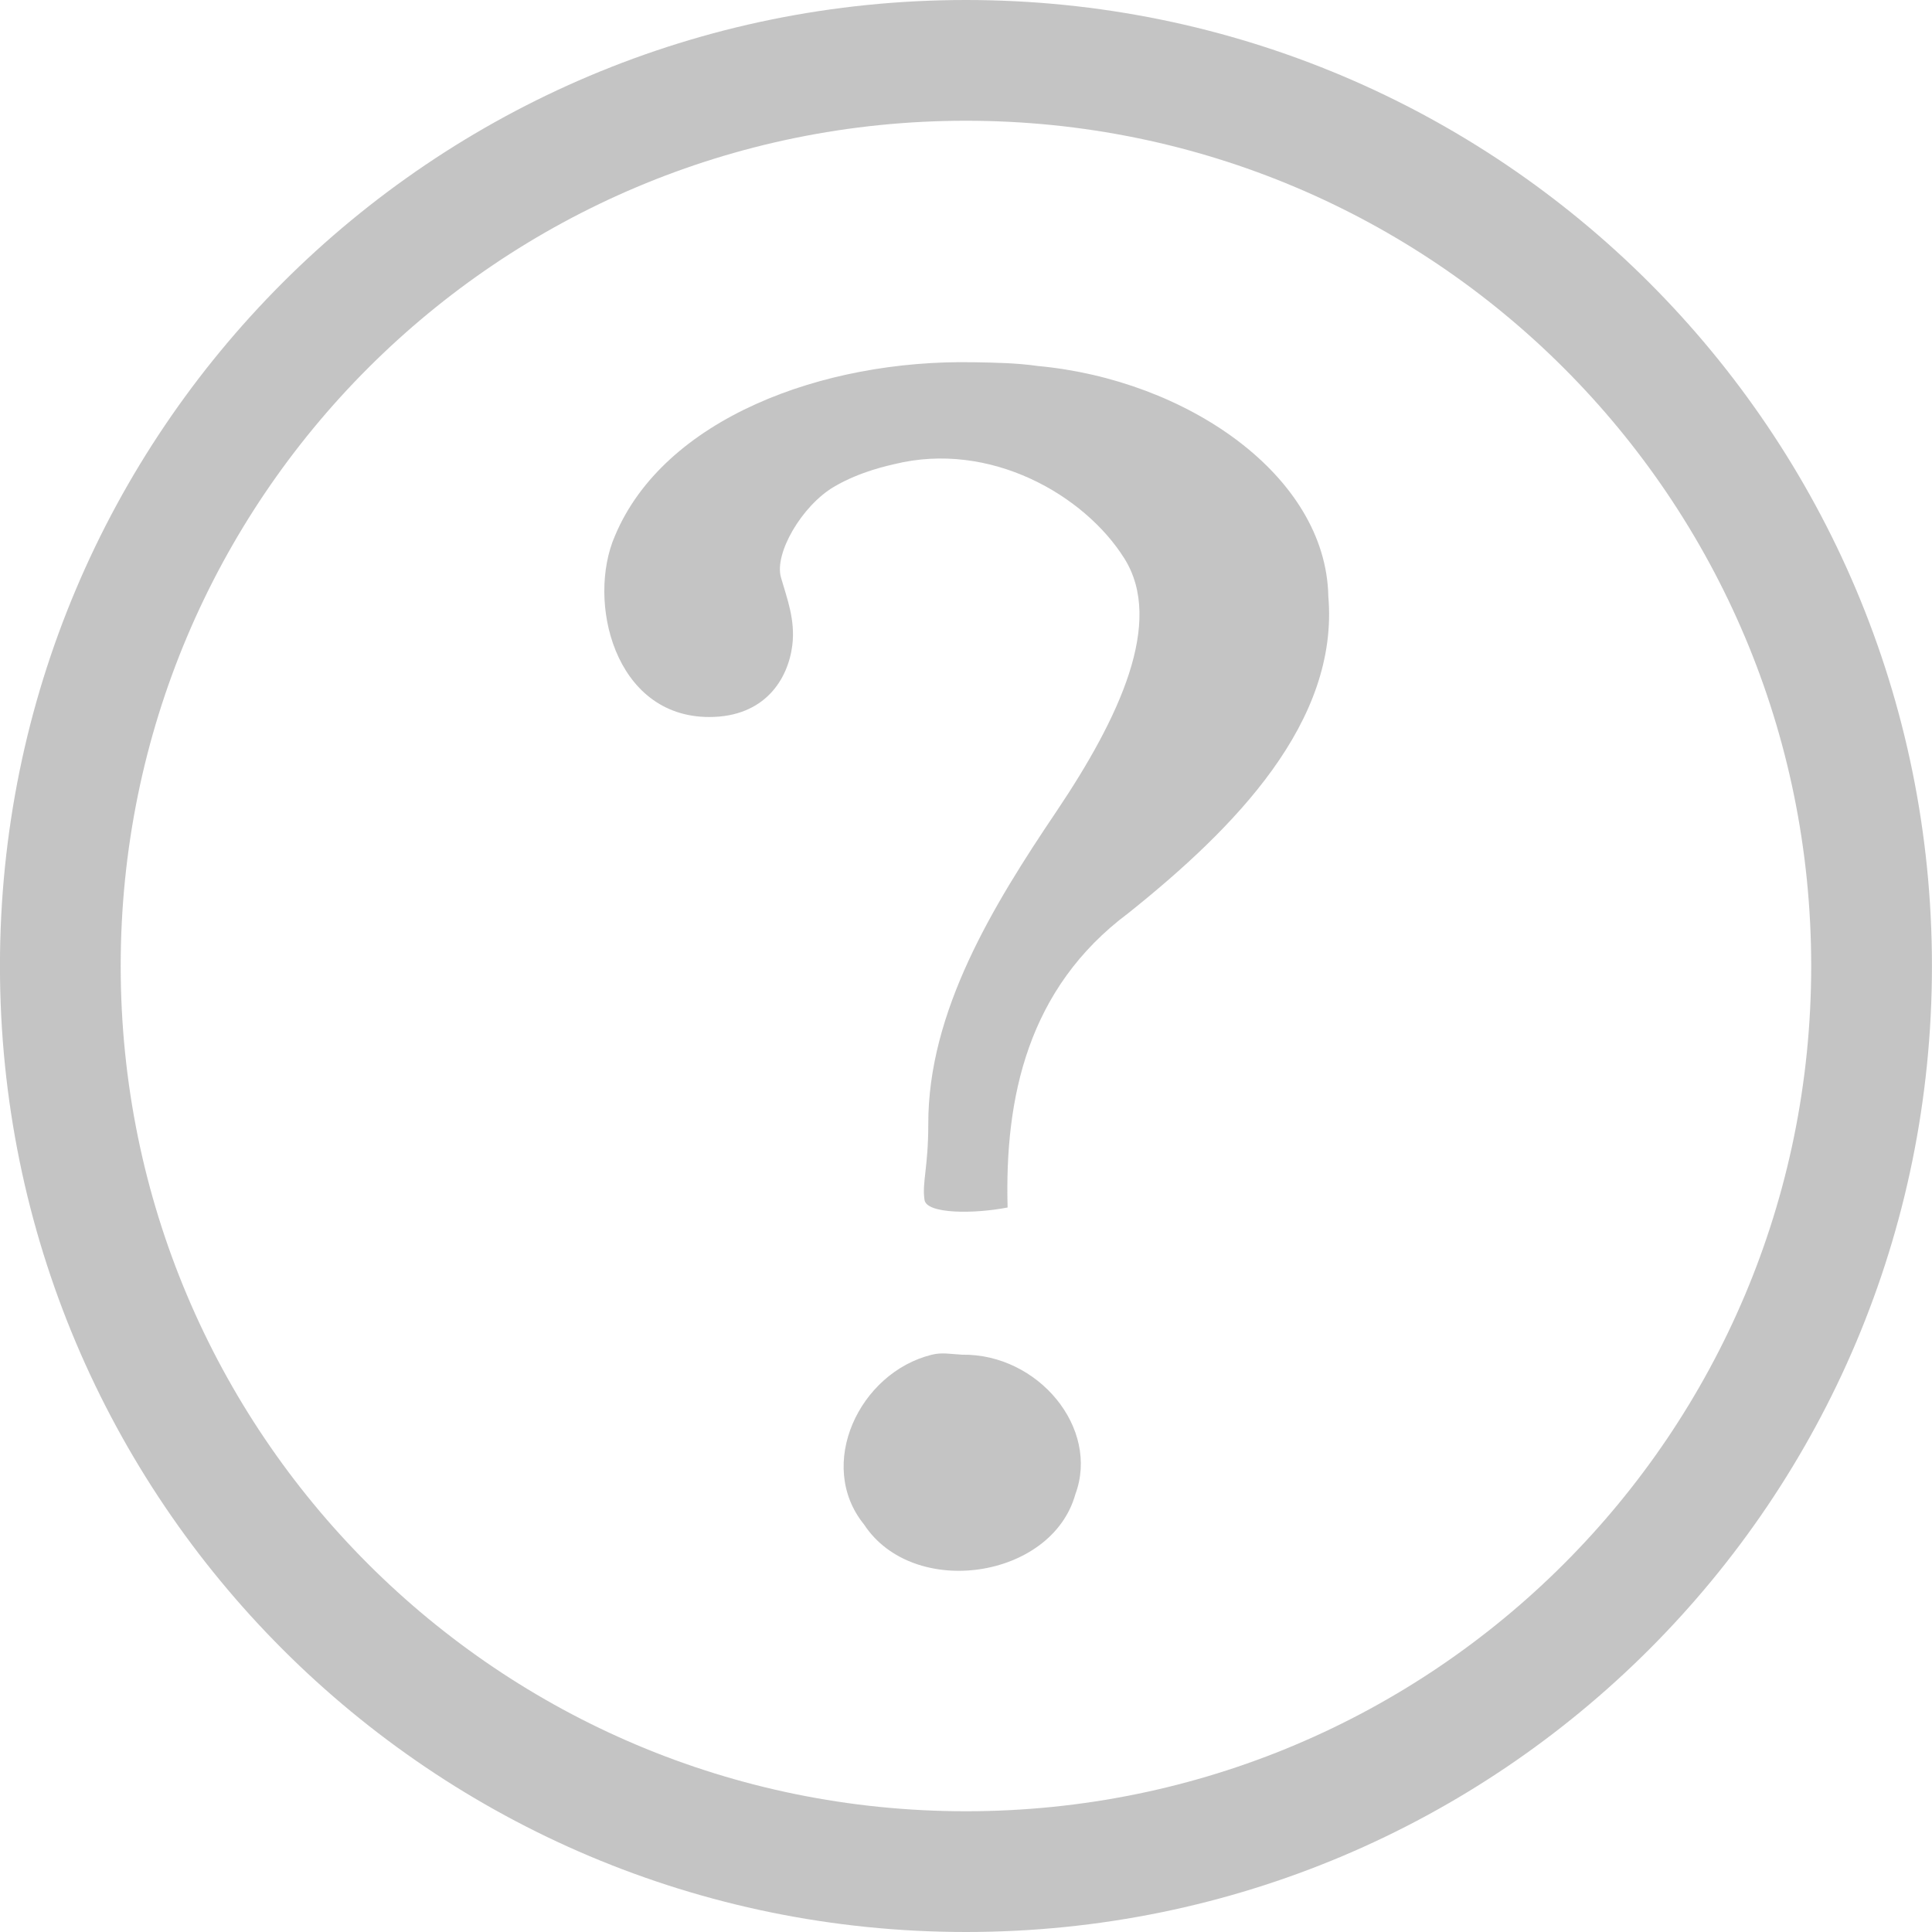
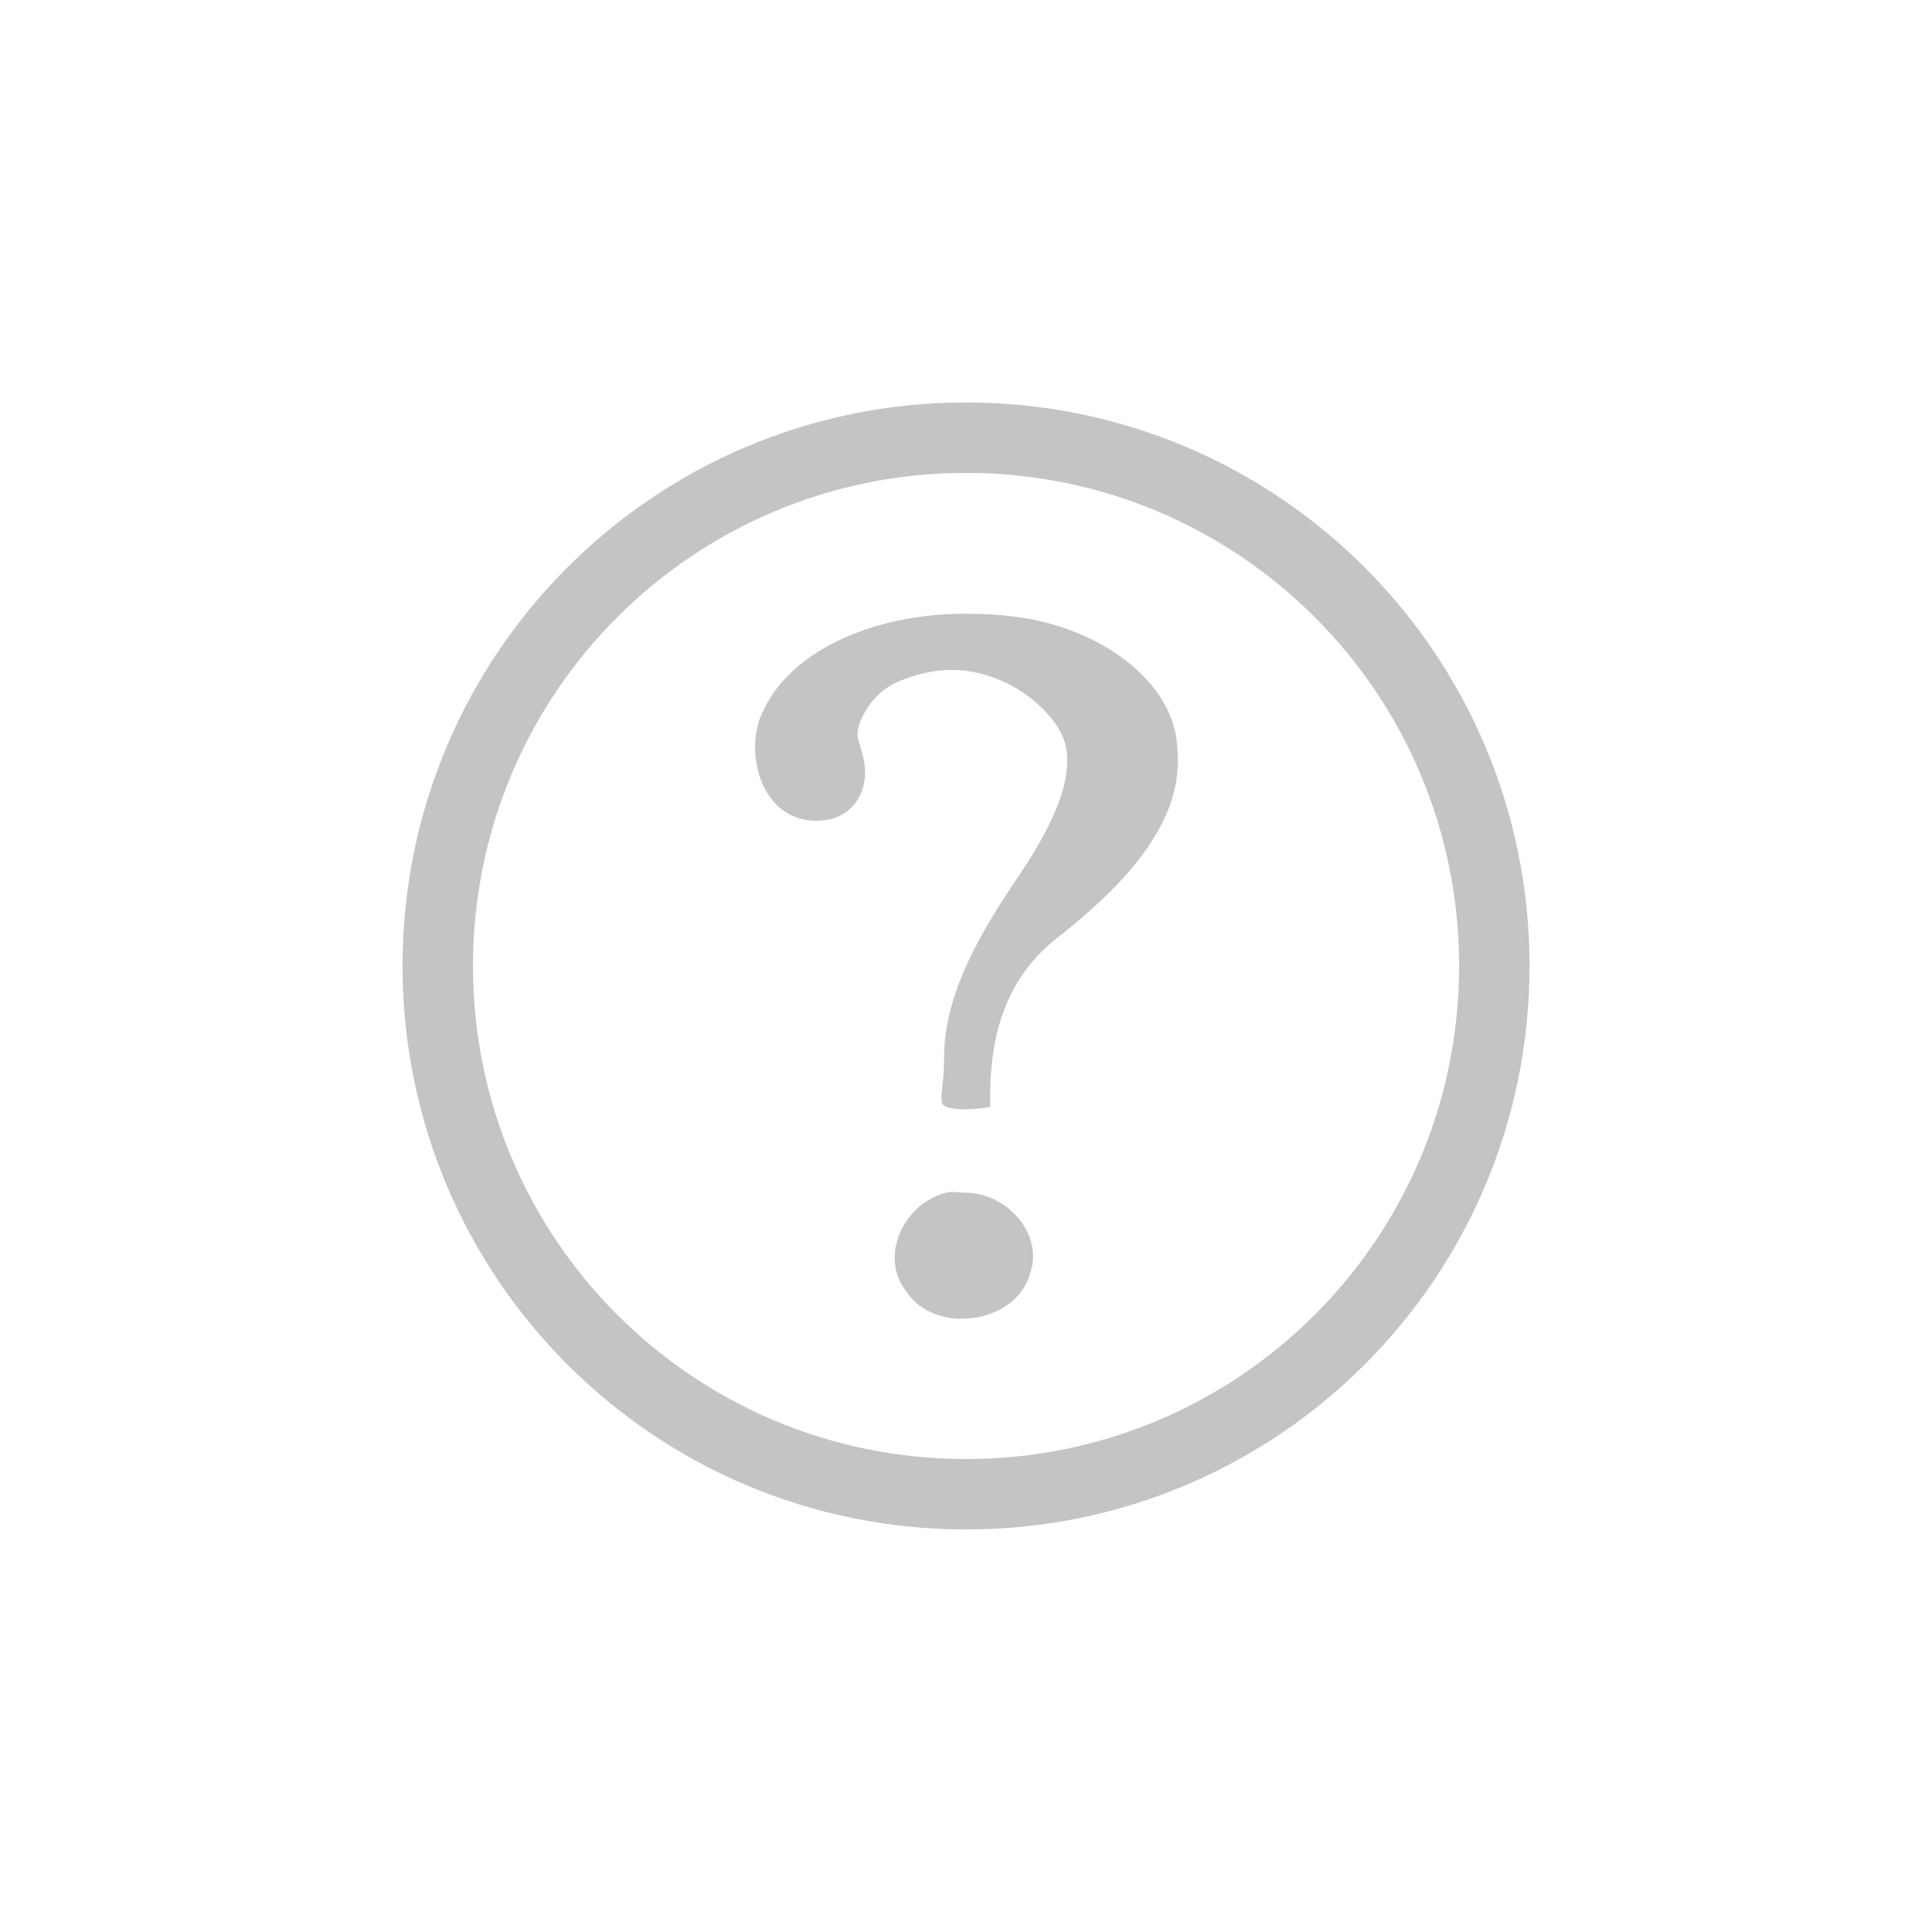
- <svg xmlns="http://www.w3.org/2000/svg" height="16" id="svg7384" version="1.1" width="16">
+ <svg xmlns="http://www.w3.org/2000/svg" height="24" id="svg7384" version="1.1" width="24">
  <defs id="defs7386" />
-   <g id="layer9" style="display:inline" transform="translate(-573.0004,522)">
-     <path d="m 581,-522 c -4.424,0 -8,3.576 -8,8 0,4.424 3.576,8 8,8 4.424,0 8,-3.576 8,-8 0,-4.424 -3.576,-8 -8,-8 z m 0,1 c 3.871,0 7,3.129 7,7 0,3.871 -3.129,7 -7,7 -3.871,0 -7,-3.129 -7,-7 0,-3.871 3.129,-7 7,-7 z m 0.062,2 c -1.252,-0.024 -2.564,0.469 -2.969,1.438 -0.235,0.538 -0.007,1.5 0.781,1.5 0.461,0 0.653,-0.314 0.688,-0.594 0.026,-0.211 -0.044,-0.388 -0.094,-0.562 -0.057,-0.199 0.173,-0.593 0.438,-0.75 0.221,-0.131 0.466,-0.179 0.5,-0.188 0.794,-0.196 1.576,0.255 1.906,0.781 0.33,0.526 -0.04,1.317 -0.562,2.094 -0.523,0.776 -1.065,1.657 -1.062,2.594 0,0.357 -0.053,0.481 -0.031,0.625 0.018,0.115 0.403,0.117 0.688,0.062 -0.025,-0.907 0.164,-1.814 1,-2.438 0.883,-0.706 1.746,-1.584 1.656,-2.625 -0.02,-1.003 -1.178,-1.793 -2.406,-1.906 -0.173,-0.025 -0.352,-0.028 -0.531,-0.031 z m -0.344,8.219 c -0.603,0.148 -0.962,0.914 -0.562,1.406 0.407,0.621 1.554,0.453 1.75,-0.25 0.204,-0.547 -0.307,-1.165 -0.938,-1.156 -0.095,-0.005 -0.164,-0.021 -0.25,0 z" id="path2987-0-8" style="text-indent:0;text-transform:none;block-progression:tb;opacity:0.9;color:#bebebe;fill:#bebebe;fill-opacity:1;fill-rule:nonzero;stroke:none;stroke-width:1;marker:none;visibility:visible;display:inline;overflow:visible;enable-background:accumulate" />
+   <g id="layer9" style="display:inline" transform="matrix(0.875,0,0,0.875,-496.5618,461.8686)">
+     <path d="m 581.214,-522.136 c -4.424,0 -8,3.576 -8,8 0,4.424 3.576,8 8,8 4.424,0 8,-3.576 8,-8 0,-4.424 -3.576,-8 -8,-8 z m 0,1 c 3.871,0 7,3.129 7,7 0,3.871 -3.129,7 -7,7 -3.871,0 -7,-3.129 -7,-7 0,-3.871 3.129,-7 7,-7 z m 0.062,2 c -1.252,-0.024 -2.564,0.469 -2.969,1.438 -0.235,0.538 -0.007,1.5 0.781,1.5 0.461,0 0.653,-0.314 0.688,-0.594 0.026,-0.211 -0.044,-0.388 -0.094,-0.562 -0.057,-0.199 0.173,-0.593 0.438,-0.75 0.221,-0.131 0.466,-0.179 0.5,-0.188 0.794,-0.196 1.576,0.255 1.906,0.781 0.33,0.526 -0.04,1.317 -0.562,2.094 -0.523,0.776 -1.065,1.657 -1.062,2.594 0,0.357 -0.053,0.481 -0.031,0.625 0.018,0.115 0.403,0.117 0.688,0.062 -0.025,-0.907 0.164,-1.814 1,-2.438 0.883,-0.706 1.746,-1.584 1.656,-2.625 -0.02,-1.003 -1.178,-1.793 -2.406,-1.906 -0.173,-0.025 -0.352,-0.028 -0.531,-0.031 z m -0.344,8.219 c -0.603,0.148 -0.962,0.914 -0.562,1.406 0.407,0.621 1.554,0.453 1.75,-0.25 0.204,-0.547 -0.307,-1.165 -0.938,-1.156 -0.095,-0.005 -0.164,-0.021 -0.25,0 z" id="path2987-0-8" style="color:#bebebe;text-indent:0;text-transform:none;block-progression:tb;display:inline;overflow:visible;visibility:visible;opacity:0.9;fill:#bebebe;fill-opacity:1;fill-rule:nonzero;stroke:none;stroke-width:1;marker:none;enable-background:accumulate" />
  </g>
-   <g id="layer10" style="display:inline" transform="translate(-573.0004,522)" />
-   <g id="layer11" transform="translate(-573.0004,522)" />
-   <g id="layer13" style="display:inline" transform="translate(-573.0004,522)" />
-   <g id="layer14" transform="translate(-573.0004,522)" />
-   <g id="layer15" style="display:inline" transform="translate(-573.0004,522)" />
-   <g id="g71291" style="display:inline" transform="translate(-573.0004,522)" />
-   <g id="g4953" style="display:inline" transform="translate(-573.0004,522)" />
-   <g id="layer12" style="display:inline" transform="translate(-573.0004,522)" />
+   <g id="layer10" style="display:inline" transform="matrix(0.875,0,0,0.875,-496.5618,461.8686)" />
+   <g id="layer11" transform="matrix(0.875,0,0,0.875,-496.5618,461.8686)" />
+   <g id="layer13" style="display:inline" transform="matrix(0.875,0,0,0.875,-496.5618,461.8686)" />
+   <g id="layer14" transform="matrix(0.875,0,0,0.875,-496.5618,461.8686)" />
+   <g id="layer15" style="display:inline" transform="matrix(0.875,0,0,0.875,-496.5618,461.8686)" />
+   <g id="g71291" style="display:inline" transform="matrix(0.875,0,0,0.875,-496.5618,461.8686)" />
+   <g id="g4953" style="display:inline" transform="matrix(0.875,0,0,0.875,-496.5618,461.8686)" />
+   <g id="layer12" style="display:inline" transform="matrix(0.875,0,0,0.875,-496.5618,461.8686)" />
</svg>
